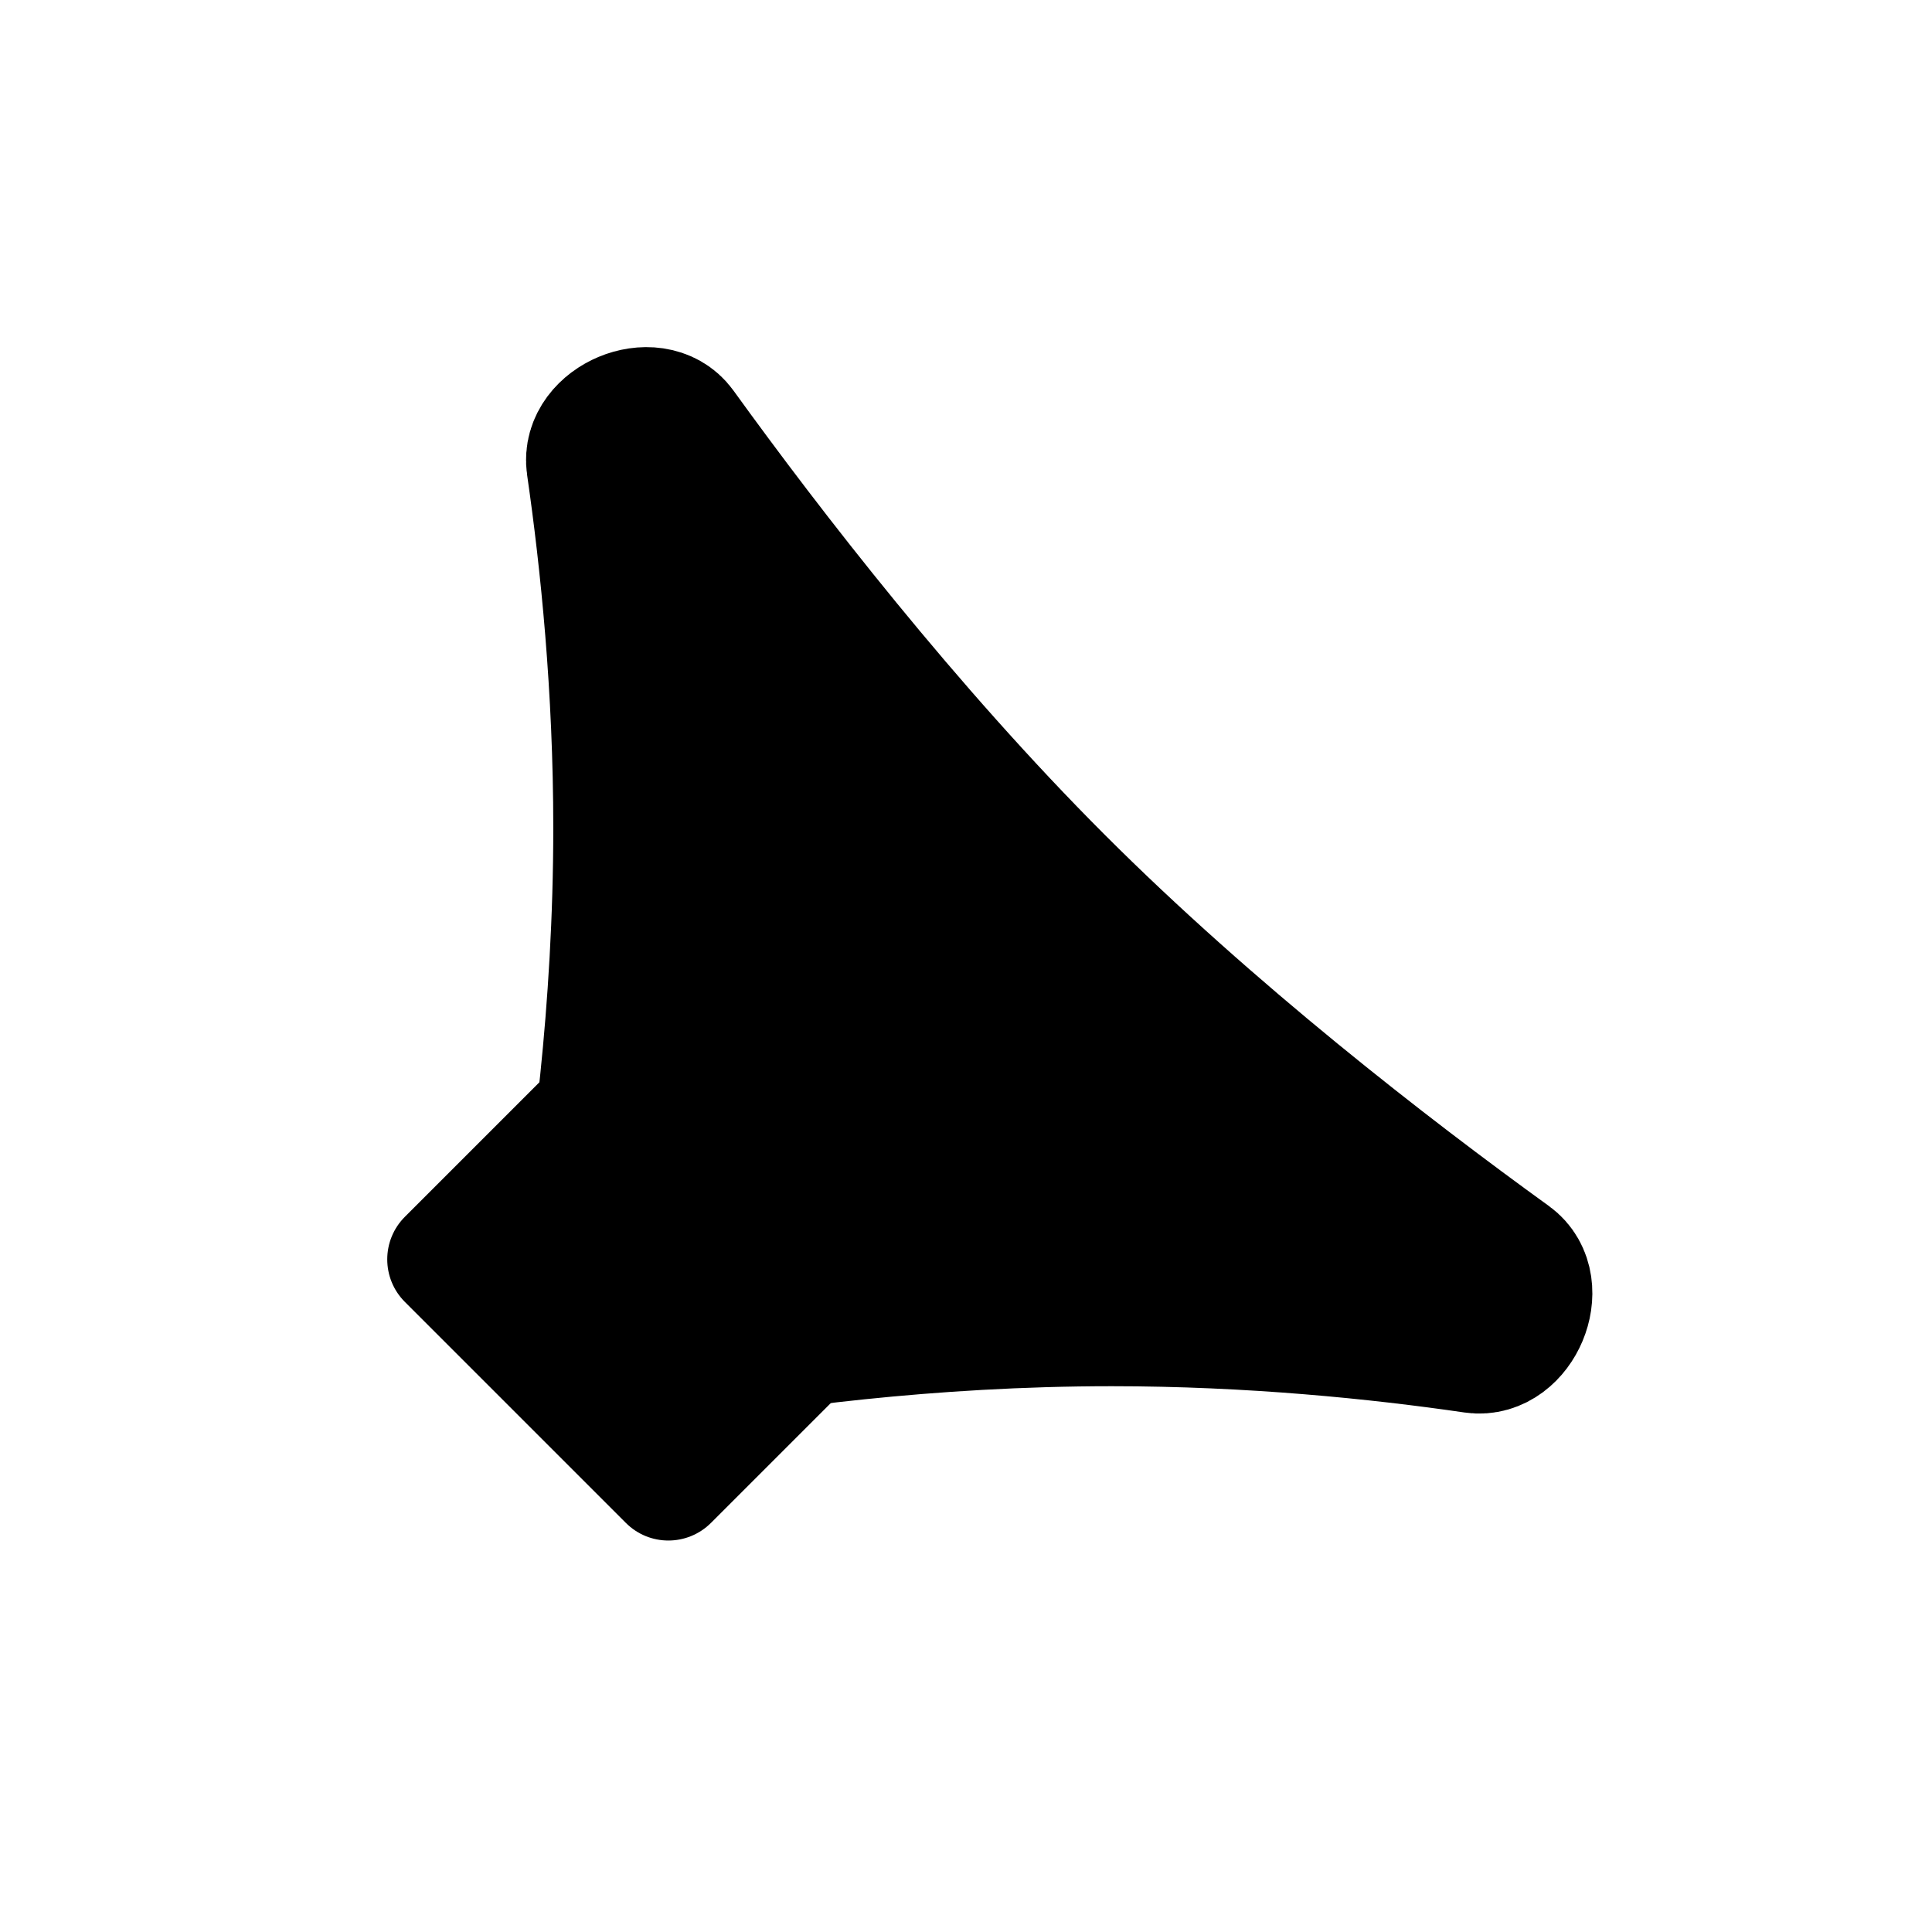
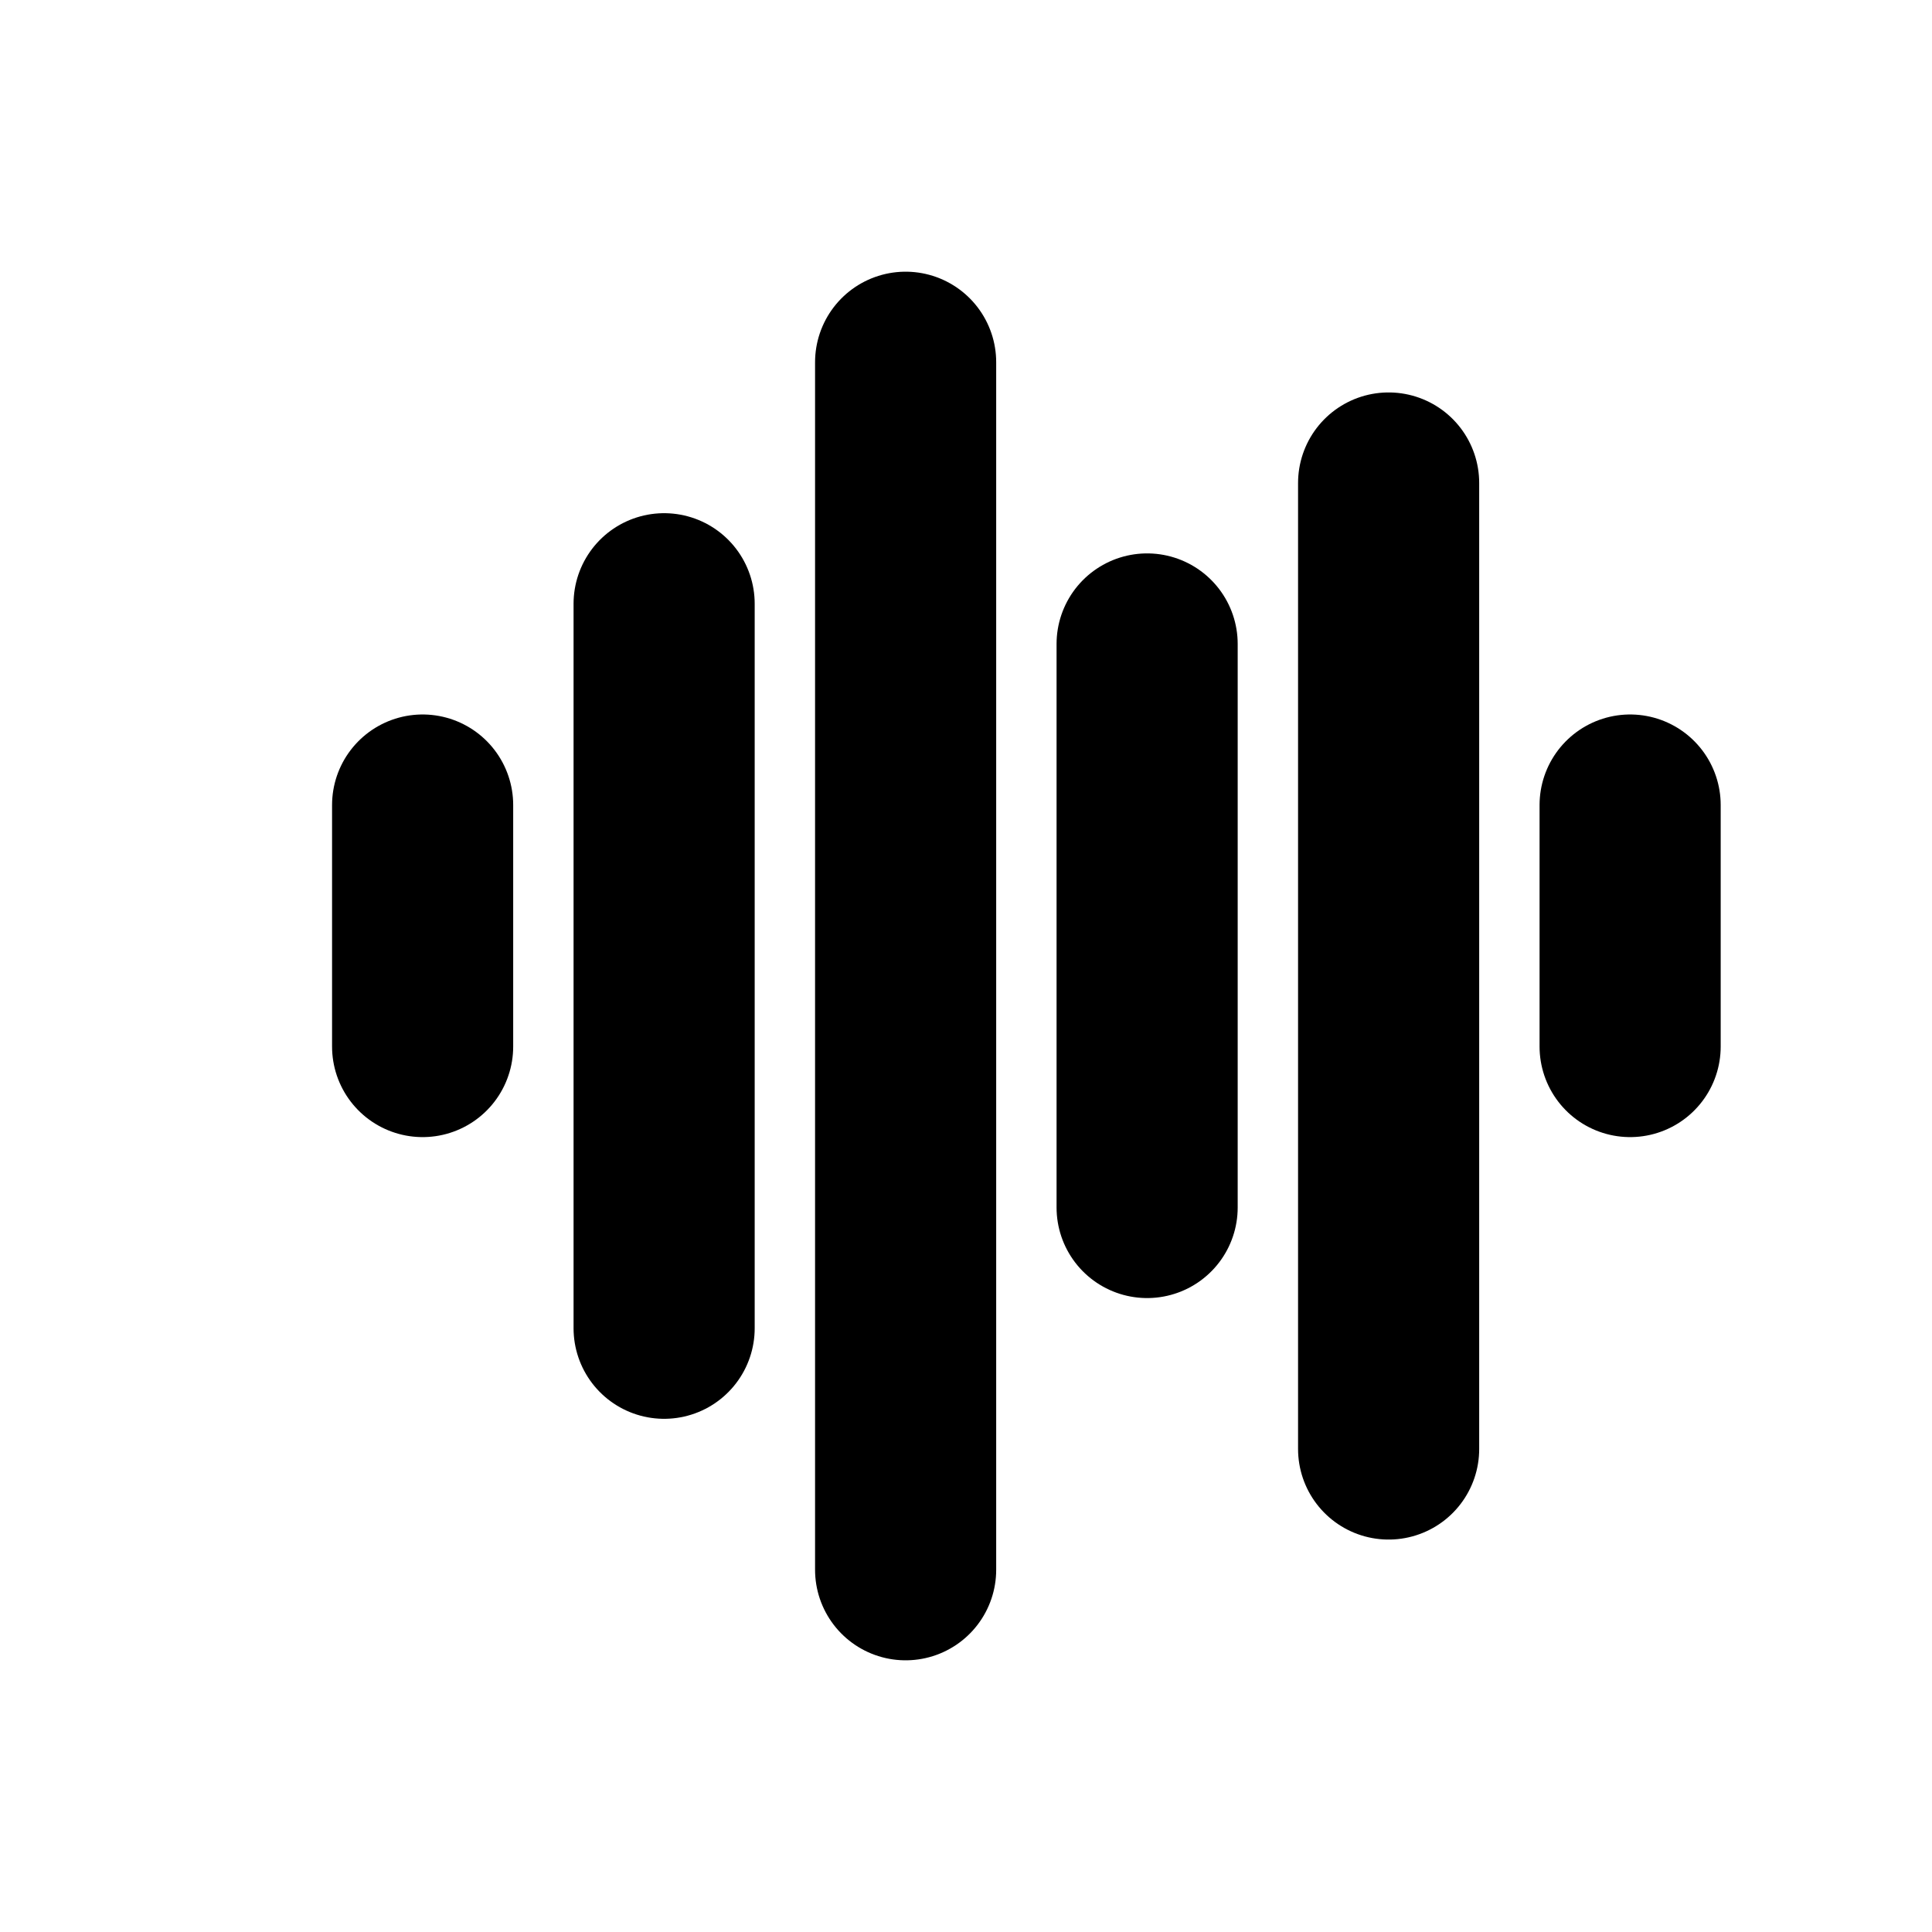
<svg xmlns="http://www.w3.org/2000/svg" width="16" height="16" viewBox="0 0 16 16" fill="none">
-   <path d="M9.207 10.855C7.677 10.855 6.334 11.042 5.522 11.188C5.151 11.254 4.808 10.911 4.875 10.54C5.02 9.728 5.207 8.385 5.207 6.855C5.207 5.694 5.099 4.64 4.984 3.845C4.943 3.565 5.403 3.372 5.568 3.601C6.303 4.618 7.44 6.088 8.707 7.355C9.974 8.622 11.444 9.759 12.461 10.494C12.69 10.66 12.497 11.119 12.217 11.079C11.422 10.963 10.368 10.855 9.207 10.855Z" fill="black" stroke="black" stroke-width="1.25" stroke-linecap="round" stroke-linejoin="round" />
-   <path d="M7.111 10.682L5.283 8.854C5.088 8.658 4.771 8.658 4.576 8.854L3.354 10.076C3.158 10.271 3.158 10.588 3.354 10.783L5.182 12.611C5.377 12.807 5.693 12.807 5.889 12.611L7.111 11.389C7.307 11.193 7.307 10.877 7.111 10.682Z" fill="black" />
+   <path d="M3.5 6.667V8.667" stroke="black" stroke-width="1.5" stroke-linecap="round" stroke-linejoin="round" />
+   <path d="M5.5 5V11" stroke="black" stroke-width="1.5" stroke-linecap="round" stroke-linejoin="round" />
+   <path d="M7.5 3V13" stroke="black" stroke-width="1.5" stroke-linecap="round" stroke-linejoin="round" />
+   <path d="M9.5 5.333V10" stroke="black" stroke-width="1.5" stroke-linecap="round" stroke-linejoin="round" />
+   <path d="M11.5 4V12" stroke="black" stroke-width="1.5" stroke-linecap="round" stroke-linejoin="round" />
+   <path d="M13.5 6.667V8.667" stroke="black" stroke-width="1.5" stroke-linecap="round" stroke-linejoin="round" />
</svg>
